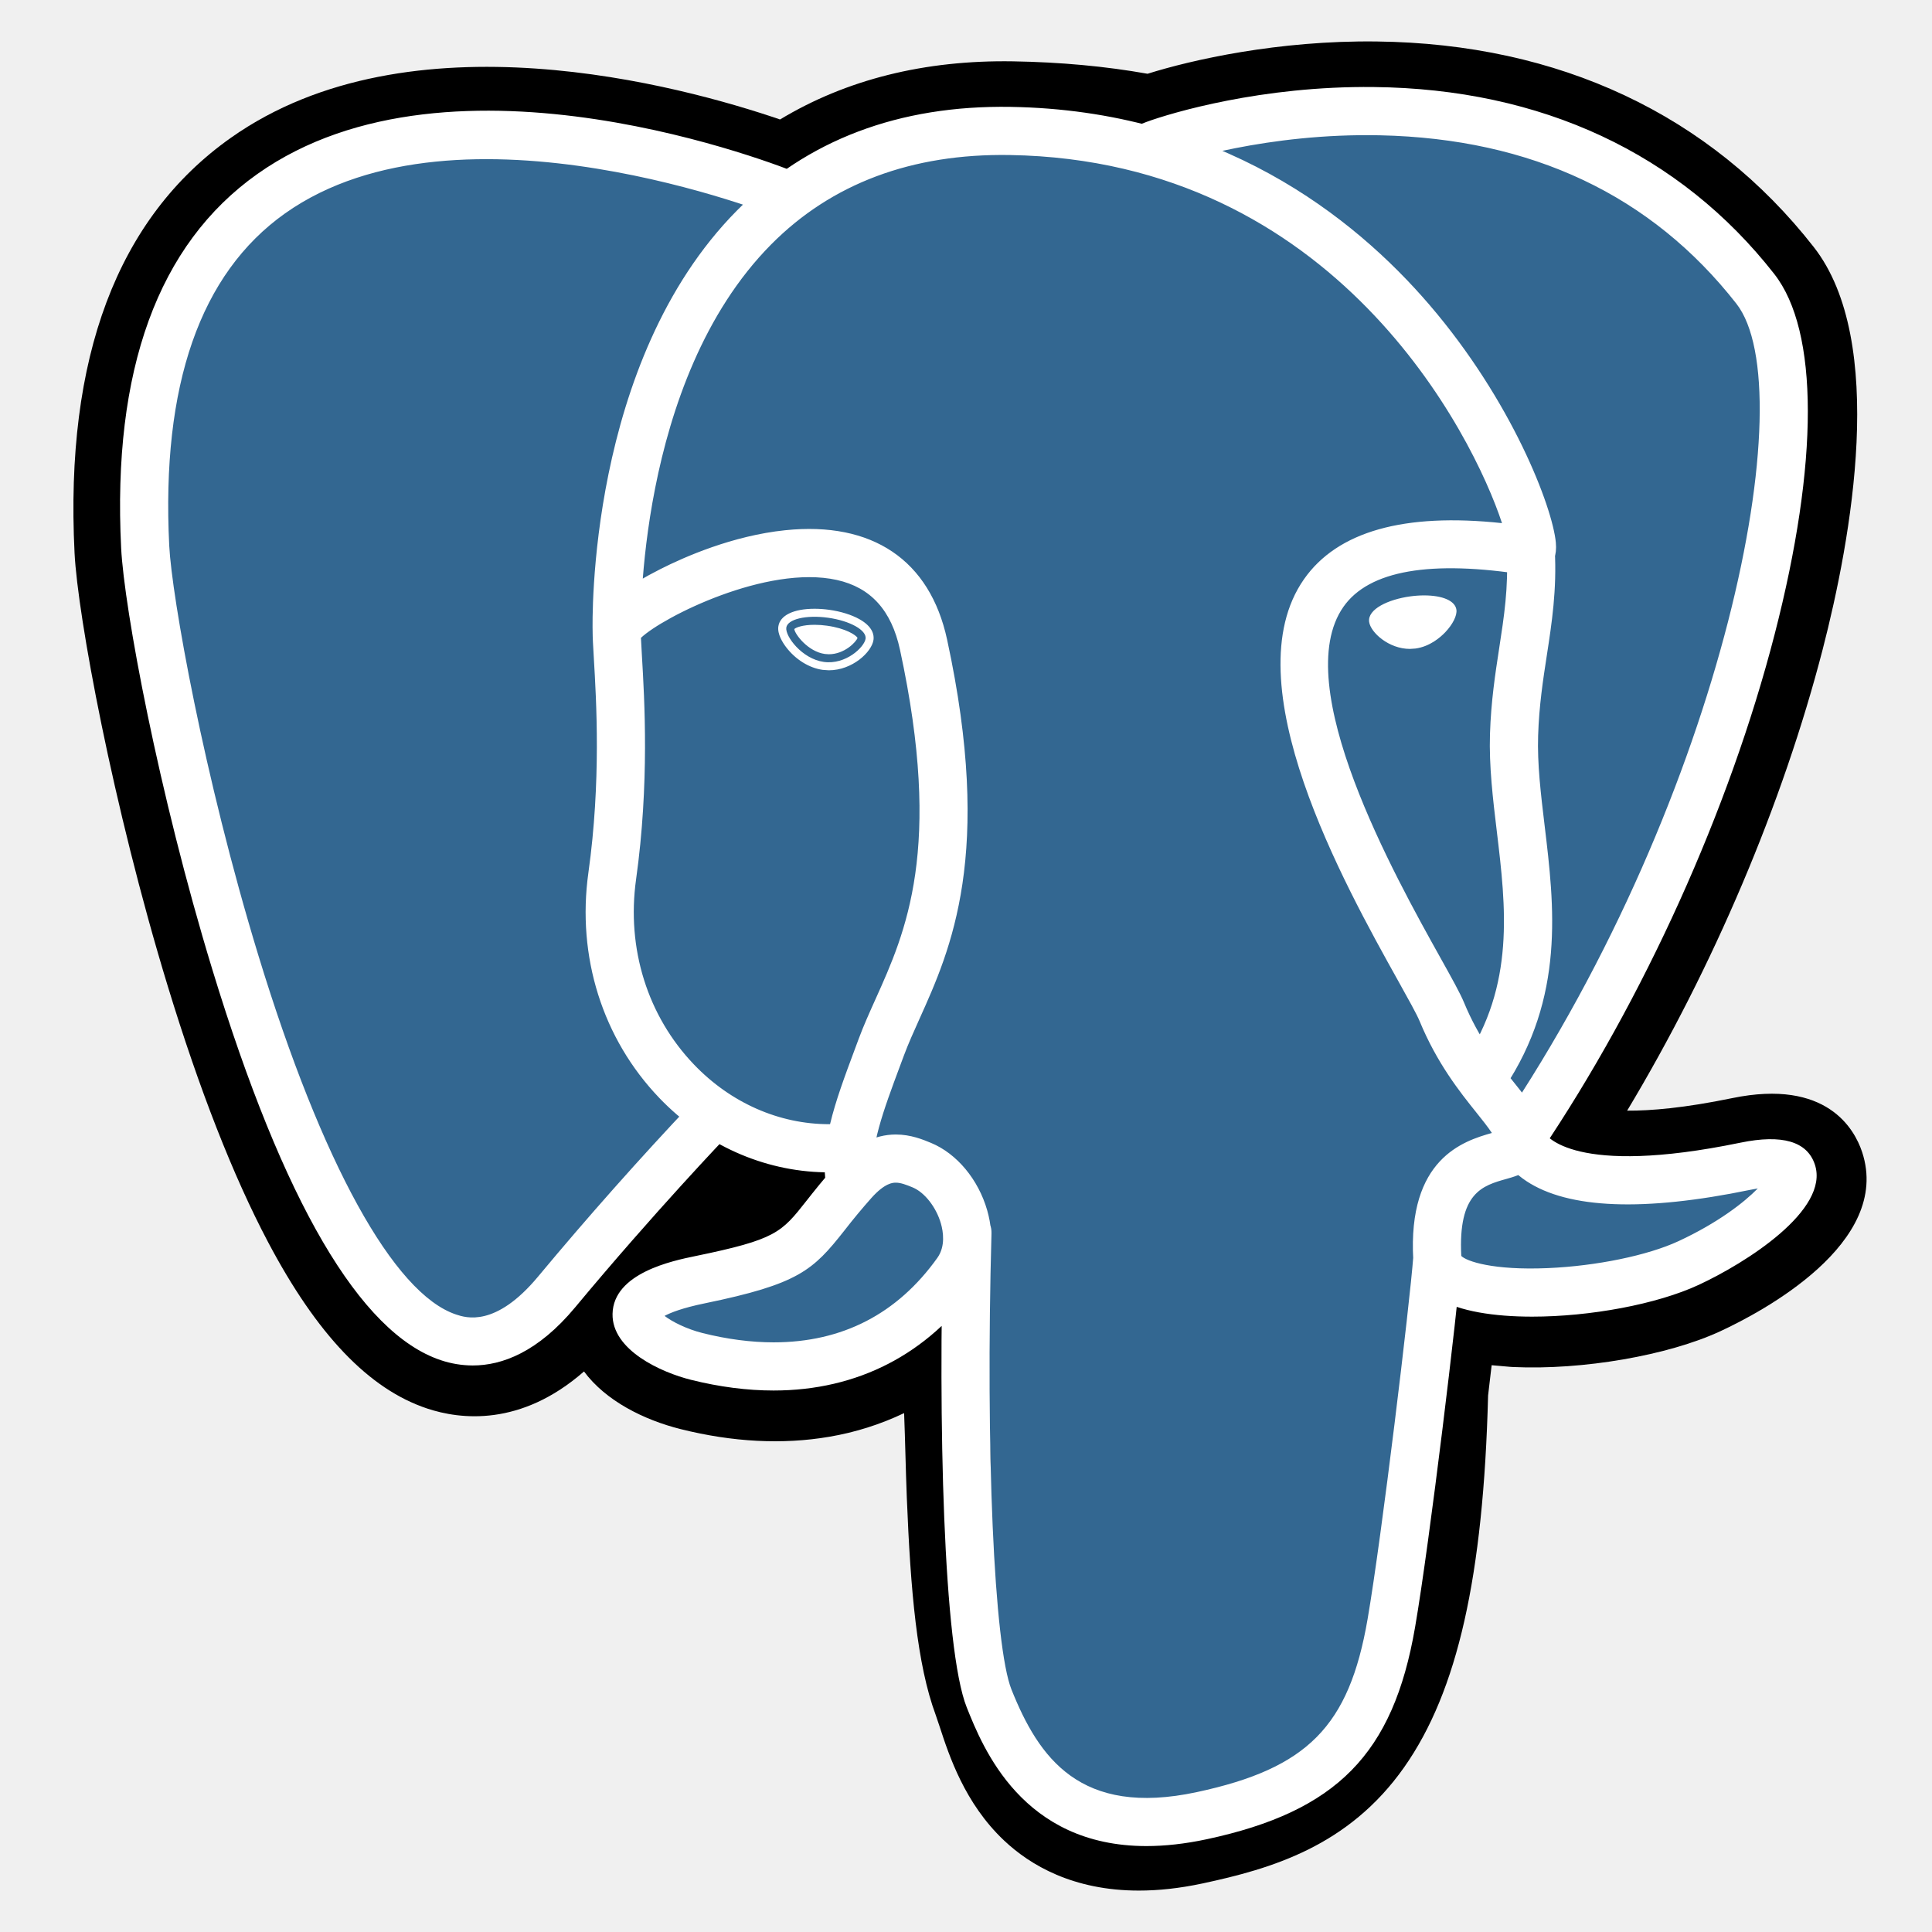
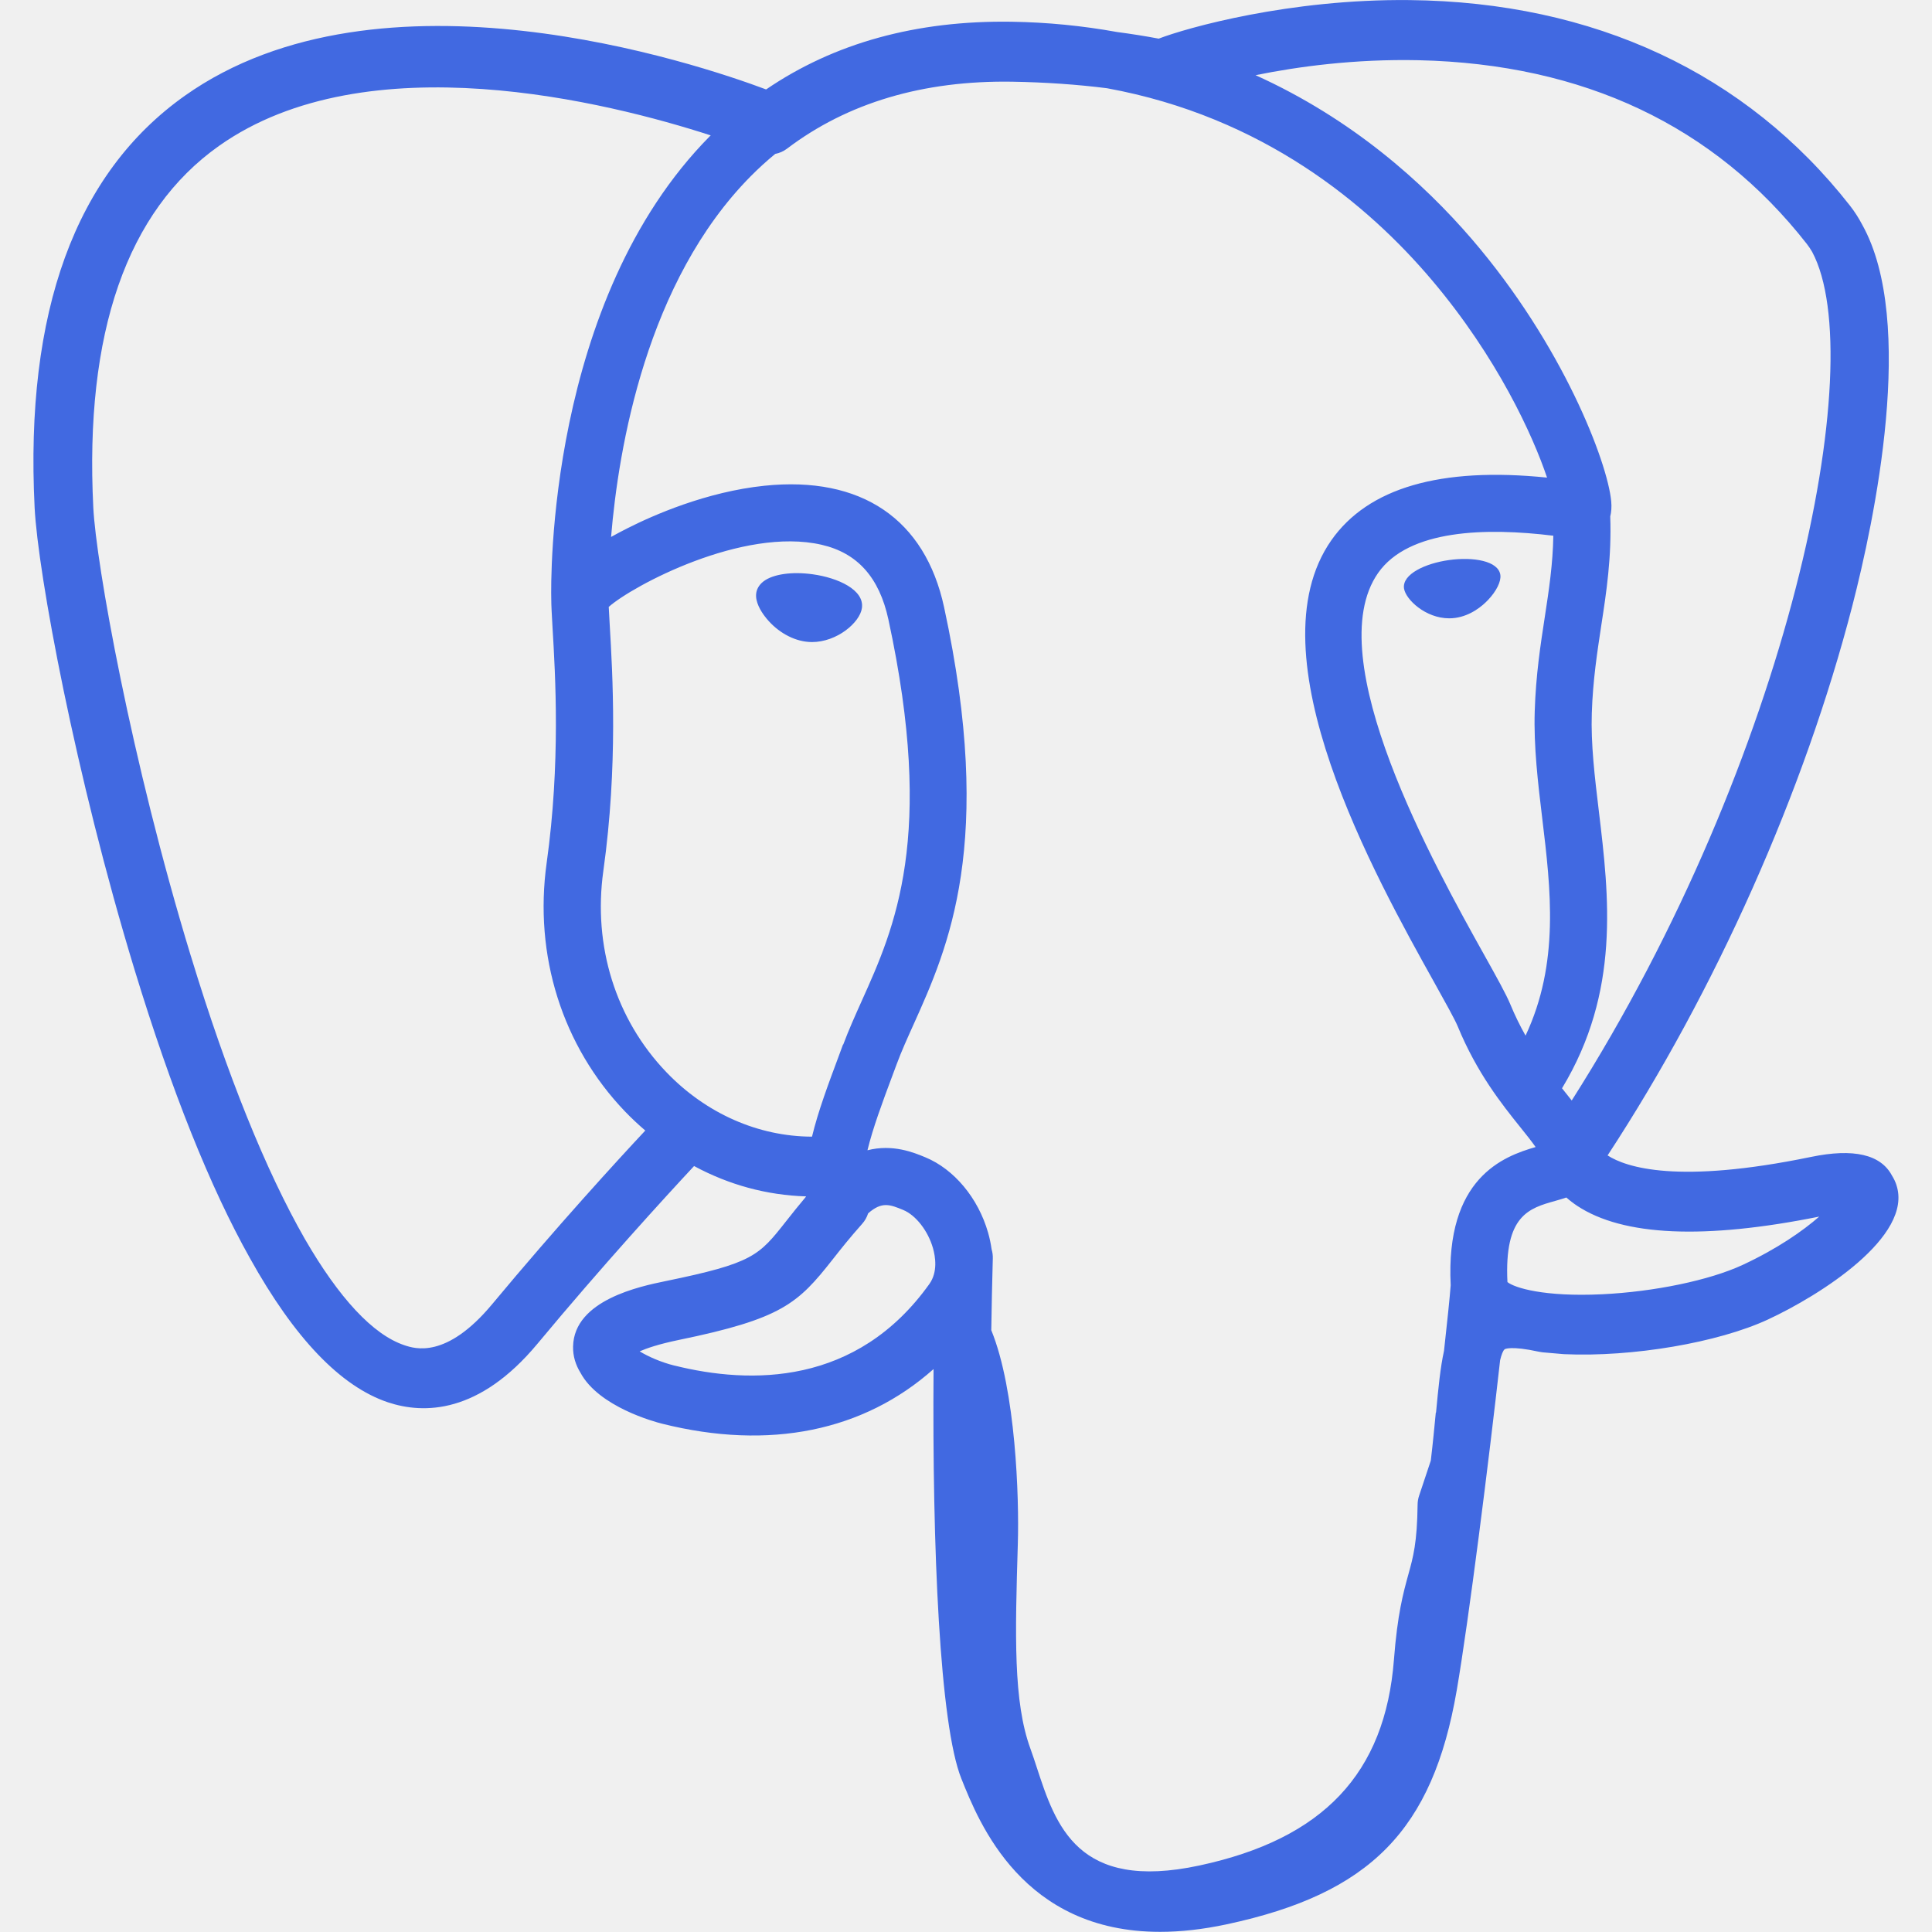
- <svg xmlns="http://www.w3.org/2000/svg" viewBox="0 0 128 128">
-   <path d="M93.809 92.112c.785-6.533.55-7.492 5.416-6.433l1.235.108c3.742.17 8.637-.602 11.513-1.938 6.191-2.873 9.861-7.668 3.758-6.409-13.924 2.873-14.881-1.842-14.881-1.842 14.703-21.815 20.849-49.508 15.543-56.287-14.47-18.489-39.517-9.746-39.936-9.52l-.134.025c-2.751-.571-5.83-.912-9.289-.968-6.301-.104-11.082 1.652-14.709 4.402 0 0-44.683-18.409-42.604 23.151.442 8.841 12.672 66.898 27.26 49.362 5.332-6.412 10.484-11.834 10.484-11.834 2.558 1.699 5.622 2.567 8.834 2.255l.249-.212c-.078.796-.044 1.575.099 2.497-3.757 4.199-2.653 4.936-10.166 6.482-7.602 1.566-3.136 4.355-.221 5.084 3.535.884 11.712 2.136 17.238-5.598l-.22.882c1.474 1.18 1.375 8.477 1.583 13.69.209 5.214.558 10.079 1.621 12.948 1.063 2.868 2.317 10.256 12.191 8.14 8.252-1.764 14.561-4.309 15.136-27.985" />
-   <path d="M75.458 125.256c-4.367 0-7.211-1.689-8.938-3.32-2.607-2.46-3.641-5.629-4.259-7.522l-.267-.79c-1.244-3.358-1.666-8.193-1.916-14.419-.038-.935-.064-1.898-.093-2.919-.021-.747-.047-1.684-.085-2.664a18.8 18.8 0 01-4.962 1.568c-3.079.526-6.389.356-9.84-.507-2.435-.609-4.965-1.871-6.407-3.82-4.203 3.681-8.212 3.182-10.396 2.453-3.853-1.285-7.301-4.896-10.542-11.037-2.309-4.375-4.542-10.075-6.638-16.943-3.65-11.96-5.969-24.557-6.175-28.693C4.292 23.698 7.777 14.44 15.296 9.129 27.157.751 45.128 5.678 51.68 7.915c4.402-2.653 9.581-3.944 15.433-3.851 3.143.051 6.136.327 8.916.823 2.9-.912 8.628-2.221 15.185-2.139 12.081.144 22.092 4.852 28.949 13.615 4.894 6.252 2.474 19.381.597 26.651-2.642 10.226-7.271 21.102-12.957 30.57 1.544.011 3.781-.174 6.961-.831 6.274-1.295 8.109 2.069 8.607 3.575 1.995 6.042-6.677 10.608-9.382 11.864-3.466 1.609-9.117 2.589-13.745 2.377l-.202-.013-1.216-.107-.12 1.014-.116.991c-.311 11.999-2.025 19.598-5.552 24.619-3.697 5.264-8.835 6.739-13.361 7.709-1.544.33-2.947.474-4.219.474zm-9.19-43.671c2.819 2.256 3.066 6.501 3.287 14.434.028.99.054 1.927.089 2.802.106 2.65.355 8.855 1.327 11.477.137.371.26.747.39 1.146 1.083 3.316 1.626 4.979 6.309 3.978 3.931-.843 5.952-1.599 7.534-3.851 2.299-3.274 3.585-9.86 3.821-19.575l4.783.116-4.75-.57.14-1.186c.455-3.91.783-6.734 3.396-8.602 2.097-1.498 4.486-1.353 6.389-1.01-2.091-1.58-2.669-3.433-2.823-4.193l-.399-1.965 1.121-1.663c6.457-9.58 11.781-21.354 14.609-32.304 2.906-11.251 2.02-17.226 1.134-18.356-11.729-14.987-32.068-8.799-34.192-8.097l-.359.194-1.8.335-.922-.191c-2.542-.528-5.366-.82-8.393-.869-4.756-.08-8.593 1.044-11.739 3.431l-2.183 1.655-2.533-1.043c-5.412-2.213-21.308-6.662-29.696-.721-4.656 3.298-6.777 9.76-6.305 19.207.156 3.119 2.275 14.926 5.771 26.377 4.831 15.825 9.221 21.082 11.054 21.693.32.108 1.15-.537 1.976-1.529a270.708 270.708 0 0110.694-12.07l2.77-2.915 3.349 2.225c1.35.897 2.839 1.406 4.368 1.502l7.987-6.812-1.157 11.808c-.026.265-.039.626.065 1.296l.348 2.238-1.51 1.688-.174.196 4.388 2.025 1.836-2.301z" />
-   <path fill="#336791" d="M115.731 77.44c-13.925 2.873-14.882-1.842-14.882-1.842 14.703-21.816 20.849-49.51 15.545-56.287C101.924.823 76.875 9.566 76.457 9.793l-.135.024c-2.751-.571-5.83-.911-9.291-.967-6.301-.103-11.08 1.652-14.707 4.402 0 0-44.684-18.408-42.606 23.151.442 8.842 12.672 66.899 27.26 49.363 5.332-6.412 10.483-11.834 10.483-11.834 2.559 1.699 5.622 2.567 8.833 2.255l.25-.212c-.078.796-.042 1.575.1 2.497-3.758 4.199-2.654 4.936-10.167 6.482-7.602 1.566-3.136 4.355-.22 5.084 3.534.884 11.712 2.136 17.237-5.598l-.221.882c1.473 1.18 2.507 7.672 2.334 13.557-.174 5.885-.29 9.926.871 13.082 1.16 3.156 2.316 10.256 12.192 8.14 8.252-1.768 12.528-6.351 13.124-13.995.422-5.435 1.377-4.631 1.438-9.49l.767-2.3c.884-7.367.14-9.743 5.225-8.638l1.235.108c3.742.17 8.639-.602 11.514-1.938 6.19-2.871 9.861-7.667 3.758-6.408z" />
-   <path fill="#fff" d="M75.957 122.307c-8.232 0-10.84-6.519-11.907-9.185-1.562-3.907-1.899-19.069-1.551-31.503a1.59 1.59 0 011.64-1.55 1.594 1.594 0 011.55 1.639c-.401 14.341.168 27.337 1.324 30.229 1.804 4.509 4.54 8.453 12.275 6.796 7.343-1.575 10.093-4.359 11.318-11.46.94-5.449 2.799-20.951 3.028-24.01a1.593 1.593 0 011.71-1.472 1.597 1.597 0 011.472 1.71c-.239 3.185-2.089 18.657-3.065 24.315-1.446 8.387-5.185 12.191-13.794 14.037-1.463.313-2.792.453-4 .454zM31.321 90.466a6.71 6.71 0 01-2.116-.35c-5.347-1.784-10.44-10.492-15.138-25.885-3.576-11.717-5.842-23.947-6.041-27.922-.589-11.784 2.445-20.121 9.02-24.778 13.007-9.216 34.888-.44 35.813-.062a1.596 1.596 0 01-1.207 2.955c-.211-.086-21.193-8.492-32.768-.285-5.622 3.986-8.203 11.392-7.672 22.011.167 3.349 2.284 15.285 5.906 27.149 4.194 13.742 8.967 22.413 13.096 23.79.648.216 2.62.873 5.439-2.517A245.272 245.272 0 0145.88 73.046a1.596 1.596 0 012.304 2.208c-.048.05-4.847 5.067-10.077 11.359-2.477 2.979-4.851 3.853-6.786 3.853zm69.429-13.445a1.596 1.596 0 01-1.322-2.487c14.863-22.055 20.08-48.704 15.612-54.414-5.624-7.186-13.565-10.939-23.604-11.156-7.433-.16-13.341 1.738-14.307 2.069l-.243.099c-.971.305-1.716-.227-1.997-.849a1.6 1.6 0 01.631-2.025c.046-.027.192-.089.429-.176l-.021.006.021-.007c1.641-.601 7.639-2.4 15.068-2.315 11.108.118 20.284 4.401 26.534 12.388 2.957 3.779 2.964 12.485.019 23.887-3.002 11.625-8.651 24.118-15.497 34.277-.306.457-.81.703-1.323.703zm.76 10.21c-2.538 0-4.813-.358-6.175-1.174-1.4-.839-1.667-1.979-1.702-2.584-.382-6.71 3.32-7.878 5.208-8.411-.263-.398-.637-.866-1.024-1.349-1.101-1.376-2.609-3.26-3.771-6.078-.182-.44-.752-1.463-1.412-2.648-3.579-6.418-11.026-19.773-6.242-26.612 2.214-3.165 6.623-4.411 13.119-3.716C97.6 28.837 88.5 10.625 66.907 10.271c-6.494-.108-11.82 1.889-15.822 5.93-8.96 9.049-8.636 25.422-8.631 25.586a1.595 1.595 0 11-3.19.084c-.02-.727-.354-17.909 9.554-27.916C53.455 9.272 59.559 6.96 66.96 7.081c13.814.227 22.706 7.25 27.732 13.101 5.479 6.377 8.165 13.411 8.386 15.759.165 1.746-1.088 2.095-1.341 2.147l-.576.013c-6.375-1.021-10.465-.312-12.156 2.104-3.639 5.201 3.406 17.834 6.414 23.229.768 1.376 1.322 2.371 1.576 2.985.988 2.396 2.277 4.006 3.312 5.3.911 1.138 1.7 2.125 1.982 3.283.131.23 1.99 2.98 13.021.703 2.765-.57 4.423-.083 4.93 1.45.997 3.015-4.597 6.532-7.694 7.97-2.775 1.29-7.204 2.106-11.036 2.106zm-4.696-4.021c.35.353 2.101.962 5.727.806 3.224-.138 6.624-.839 8.664-1.786 2.609-1.212 4.351-2.567 5.253-3.492l-.5.092c-7.053 1.456-12.042 1.262-14.828-.577a6.162 6.162 0 01-.54-.401c-.302.119-.581.197-.78.253-1.58.443-3.214.902-2.996 5.105zm-45.562 8.915c-1.752 0-3.596-.239-5.479-.71-1.951-.488-5.24-1.957-5.19-4.37.057-2.707 3.994-3.519 5.476-3.824 5.354-1.103 5.703-1.545 7.376-3.67.488-.619 1.095-1.39 1.923-2.314 1.229-1.376 2.572-2.073 3.992-2.073.989 0 1.8.335 2.336.558 1.708.708 3.133 2.42 3.719 4.467.529 1.847.276 3.625-.71 5.006-3.237 4.533-7.886 6.93-13.443 6.93zm-7.222-4.943c.481.372 1.445.869 2.518 1.137 1.631.408 3.213.615 4.705.615 4.546 0 8.196-1.882 10.847-5.594.553-.774.387-1.757.239-2.274-.31-1.083-1.08-2.068-1.873-2.397-.43-.178-.787-.314-1.115-.314-.176 0-.712 0-1.614 1.009a41.146 41.146 0 00-1.794 2.162c-2.084 2.646-3.039 3.544-9.239 4.821-1.513.31-2.289.626-2.674.835zm12.269-7.36a1.596 1.596 0 01-1.575-1.354 8.218 8.218 0 01-.08-.799c-4.064-.076-7.985-1.82-10.962-4.926-3.764-3.927-5.477-9.368-4.699-14.927.845-6.037.529-11.366.359-14.229-.047-.796-.081-1.371-.079-1.769.003-.505.013-1.844 4.489-4.113 1.592-.807 4.784-2.215 8.271-2.576 5.777-.597 9.585 1.976 10.725 7.246 3.077 14.228.244 20.521-1.825 25.117-.385.856-.749 1.664-1.04 2.447l-.257.69c-1.093 2.931-2.038 5.463-1.748 7.354a1.595 1.595 0 01-1.335 1.819l-.244.02zM42.464 42.26l.062 1.139c.176 2.974.504 8.508-.384 14.86-.641 4.585.759 9.06 3.843 12.276 2.437 2.542 5.644 3.945 8.94 3.945h.068c.369-1.555.982-3.197 1.642-4.966l.255-.686c.329-.884.714-1.74 1.122-2.646 1.991-4.424 4.47-9.931 1.615-23.132-.565-2.615-1.936-4.128-4.189-4.627-4.628-1.022-11.525 2.459-12.974 3.837zm9.63-.677c-.08.564 1.033 2.07 2.485 2.271 1.449.203 2.689-.975 2.768-1.539.079-.564-1.033-1.186-2.485-1.388-1.451-.202-2.691.092-2.768.656zm2.818 2.826l-.407-.028c-.9-.125-1.81-.692-2.433-1.518-.219-.29-.576-.852-.505-1.354.101-.736.999-1.177 2.4-1.177.313 0 .639.023.967.069.766.106 1.477.327 2.002.62.91.508.977 1.075.936 1.368-.112.813-1.405 2.02-2.96 2.02zm-2.289-2.732c.045.348.907 1.496 2.029 1.651l.261.018c1.036 0 1.81-.815 1.901-1.082-.096-.182-.762-.634-2.025-.81a5.823 5.823 0 00-.821-.059c-.812 0-1.243.183-1.345.282zm43.605-1.245c.079.564-1.033 2.07-2.484 2.272-1.45.202-2.691-.975-2.771-1.539-.076-.564 1.036-1.187 2.486-1.388 1.45-.203 2.689.092 2.769.655zm-2.819 2.56c-1.396 0-2.601-1.086-2.7-1.791-.115-.846 1.278-1.489 2.712-1.688.316-.044.629-.066.93-.066 1.238 0 2.058.363 2.14.949.053.379-.238.964-.739 1.492-.331.347-1.026.948-1.973 1.079l-.37.025zm.943-3.013c-.276 0-.564.021-.856.061-1.441.201-2.301.779-2.259 1.089.048.341.968 1.332 2.173 1.332l.297-.021c.787-.109 1.378-.623 1.66-.919.443-.465.619-.903.598-1.052-.028-.198-.56-.49-1.613-.49zm3.965 32.843a1.594 1.594 0 01-1.324-2.483c3.398-5.075 2.776-10.25 2.175-15.255-.257-2.132-.521-4.337-.453-6.453.07-2.177.347-3.973.614-5.71.317-2.058.617-4.002.493-6.31a1.595 1.595 0 113.186-.172c.142 2.638-.197 4.838-.525 6.967-.253 1.643-.515 3.342-.578 5.327-.061 1.874.178 3.864.431 5.97.64 5.322 1.365 11.354-2.691 17.411a1.596 1.596 0 01-1.328.708z" />
+ <svg xmlns="http://www.w3.org/2000/svg" role="img" viewBox="0 0 24 24">
+   <path fill="#4169E1" d="M23.559 14.723a.527.527 0 0 0-.056-.119c-.139-.263-.477-.342-1.007-.232-1.653.341-2.293.131-2.526-.019 1.342-2.048 2.445-4.522 3.041-6.83.271-1.051.798-3.524.122-4.732a1.564 1.564 0 0 0-.151-.235C21.693.909 19.801.025 17.51.001c-1.495-.016-2.771.346-3.116.479a9.449 9.449 0 0 0-.516-.082 8.044 8.044 0 0 0-1.311-.128c-1.182-.018-2.204.264-3.05.841-.857-.321-4.789-1.645-7.222.079C.936 2.153.309 3.873.43 6.304c.041.818.507 3.334 1.242 5.744.46 1.506.939 2.702 1.433 3.582.553.994 1.126 1.593 1.714 1.79.447.149 1.133.144 1.858-.728.801-.964 1.59-1.826 1.945-2.207.435.235.906.362 1.39.377a.057.057 0 0 0 0.0.004 11.031 11.031 0 0 0-.247.305c-.339.43-.409.52-1.5.744-.31.064-1.134.234-1.146.811-.003.122.033.231.092.327.227.423.922.61 1.015.633 1.335.334 2.504.092 3.371-.679-.017 2.231.077 4.417.345 5.087.221.553.762 1.905 2.469 1.904.251 0 .526-.029.83-.094 1.782-.382 2.556-1.17 2.855-2.906.15-.871.402-2.875.539-4.101.017-.07.036-.121.057-.136.001-.001.07-.047.427.031a.367.367 0 0 0 .044.007l.254.022.015.001c.847.038 1.911-.143 2.531-.431.644-.299 1.806-1.032 1.595-1.67zM2.371 11.877c-.744-2.436-1.178-4.885-1.212-5.572-.109-2.171.417-3.683 1.562-4.493 1.837-1.299 4.84-.541 6.108-.13-.003.003-.007.006-.01.009-2.024 2.044-1.976 5.536-1.971 5.75-0.0.082.007.199.016.359.035.587.1 1.68-.073 2.918-.161 1.15.194 2.276.973 3.089.081.084.165.163.252.237-.347.371-1.1 1.193-1.903 2.158-.568.682-.96.552-1.089.509-.392-.131-.813-.587-1.238-1.322-.48-.839-.964-2.032-1.415-3.513zm6.007 5.087c-.171-.043-.327-.113-.432-.177.089-.039.237-.09.483-.141 1.283-.264 1.482-.451 1.914-1.0.099-.126.212-.269.367-.443a.355.355 0 0 0 .074-.13c.171-.151.272-.11.437-.042.156.065.308.26.369.475.029.102.062.294-.045.444-.904 1.266-2.222 1.249-3.168 1.013zm2.094-3.988-.052.141c-.133.357-.257.688-.333 1.003-.667-.002-1.317-.287-1.81-.802-.628-.655-.913-1.566-.782-2.5.183-1.308.115-2.447.079-3.059-.005-.086-.009-.161-.012-.22.296-.262 1.666-.996 2.643-.772.446.102.718.406.831.928.585 2.704.077 3.831-.33 4.736-.084.187-.163.363-.231.545zm7.364 4.572c-.017.177-.036.376-.062.596l-.146.438a.355.355 0 0 0-.018.108c-.006.475-.054.649-.115.869-.063.229-.135.489-.179 1.058-.11 1.414-.878 2.227-2.417 2.557-1.516.325-1.784-.497-2.021-1.222a6.582 6.582 0 0 0-.077-.227c-.215-.586-.191-1.412-.157-2.555.017-.561-.025-1.901-.33-2.646.004-.293.011-.591.019-.892a.353.353 0 0 0-.015-.113 1.493 1.493 0 0 0-.044-.208c-.123-.428-.421-.787-.78-.935-.142-.059-.404-.167-.718-.087.067-.276.183-.588.309-.925l.053-.142c.059-.16.134-.326.213-.501.426-.948 1.011-2.245.377-5.177-.237-1.098-1.03-1.634-2.232-1.51-.721.075-1.38.365-1.709.532a5.672 5.672 0 0 0-.196.104c.092-1.106.439-3.174 1.736-4.482a4.031 4.031 0 0 1 .303-.276.353.353 0 0 0 .145-.064c.752-.571 1.694-.851 2.802-.833.409.007.802.034 1.174.081 1.939.354 3.244 1.447 4.036 2.383.814.962 1.255 1.931 1.431 2.454-1.323-.135-2.223.127-2.68.779-.993 1.419.543 4.173 1.281 5.496.135.243.252.452.289.541.24.583.551.971.779 1.255.07.087.137.171.189.245-.401.116-1.121.383-1.055 1.717-.012.156-.042.447-.083.815-.046.208-.07.46-.099.766zm.89-1.621c-.041-.832.269-.918.597-1.01a2.857 2.857 0 0 0 .135-.041 1.202 1.202 0 0 0 .134.103c.57.377 1.582.421 3.007.134-.202.177-.519.399-.953.601-.41.19-1.096.333-1.747.364-.72.034-1.086-.081-1.172-.151zm.57-9.271c-.006.351-.054.669-.105 1.002-.055.358-.112.727-.126 1.176-.014.437.04.891.093 1.33.107.887.216 1.8-.207 2.701a3.527 3.527 0 0 1-.188-.386c-.053-.128-.167-.333-.325-.616-.616-1.104-2.057-3.69-1.319-4.745.38-.543 1.341-.566 2.178-.463zm.228 7.014a12.376 12.376 0 0 0-.085-.107l-.035-.044c.726-1.2.584-2.386.458-3.438-.052-.432-.101-.84-.088-1.223.013-.406.067-.754.118-1.091.064-.415.129-.844.111-1.351.013-.053.019-.116.012-.19-.046-.485-.6-1.938-1.729-3.253-.608-.707-1.49-1.497-2.689-2.039.525-.107 1.233-.203 2.024-.186 2.051.046 3.675.814 4.824 2.282a.908.908 0 0 1 .067.1c.723 1.356-.276 6.275-2.987 10.54zm-8.817-6.116c-.025.179-.309.422-.621.422a.582.582 0 0 1-.081-.006c-.187-.026-.377-.144-.506-.316-.046-.06-.12-.178-.105-.284.005-.04.026-.099.092-.149.118-.089.352-.123.61-.087.316.044.643.194.611.419zm7.931-.411c.011.079-.049.201-.153.31-.068.072-.212.196-.408.223a.546.546 0 0 1-.075.005c-.293 0-.541-.234-.561-.372-.024-.176.264-.311.561-.352.297-.041.611.009.636.185z" />
</svg>
